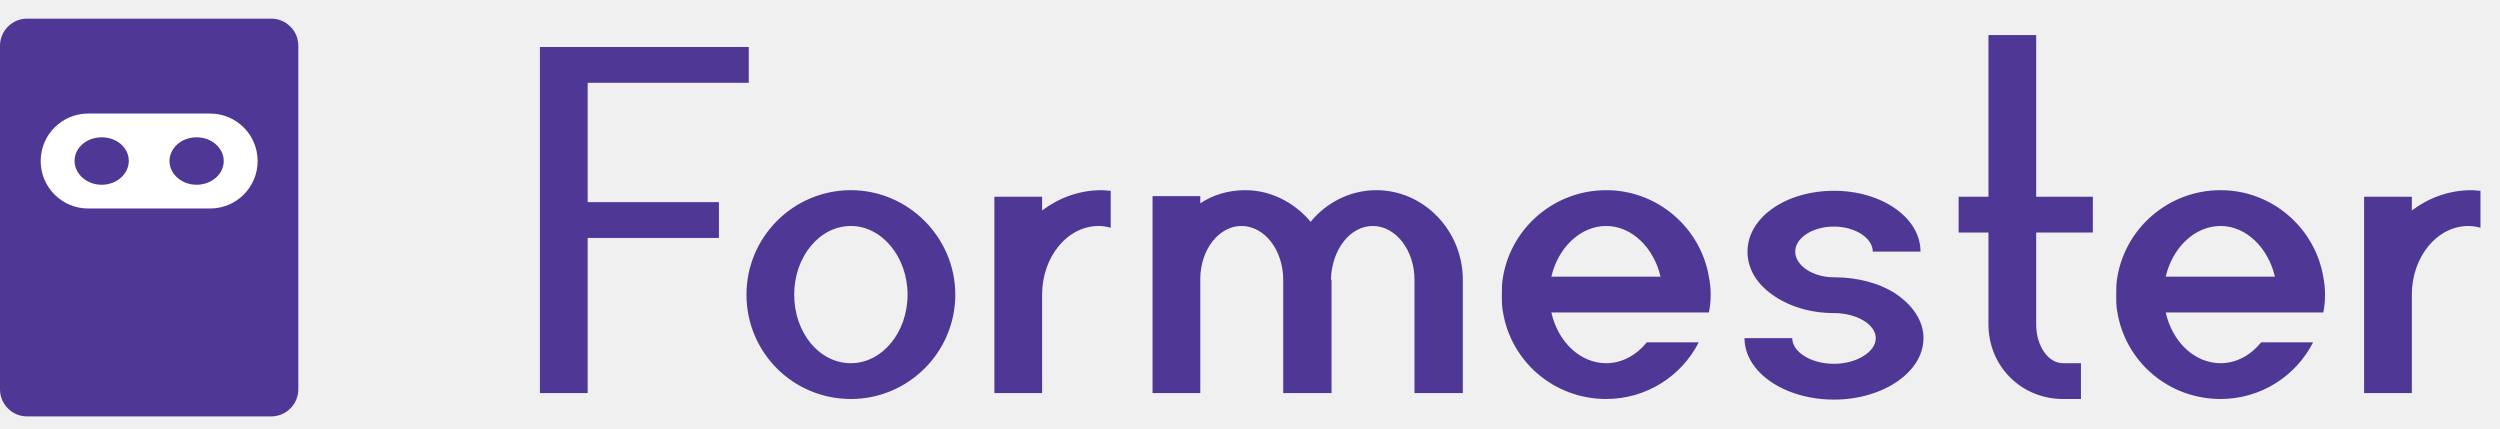
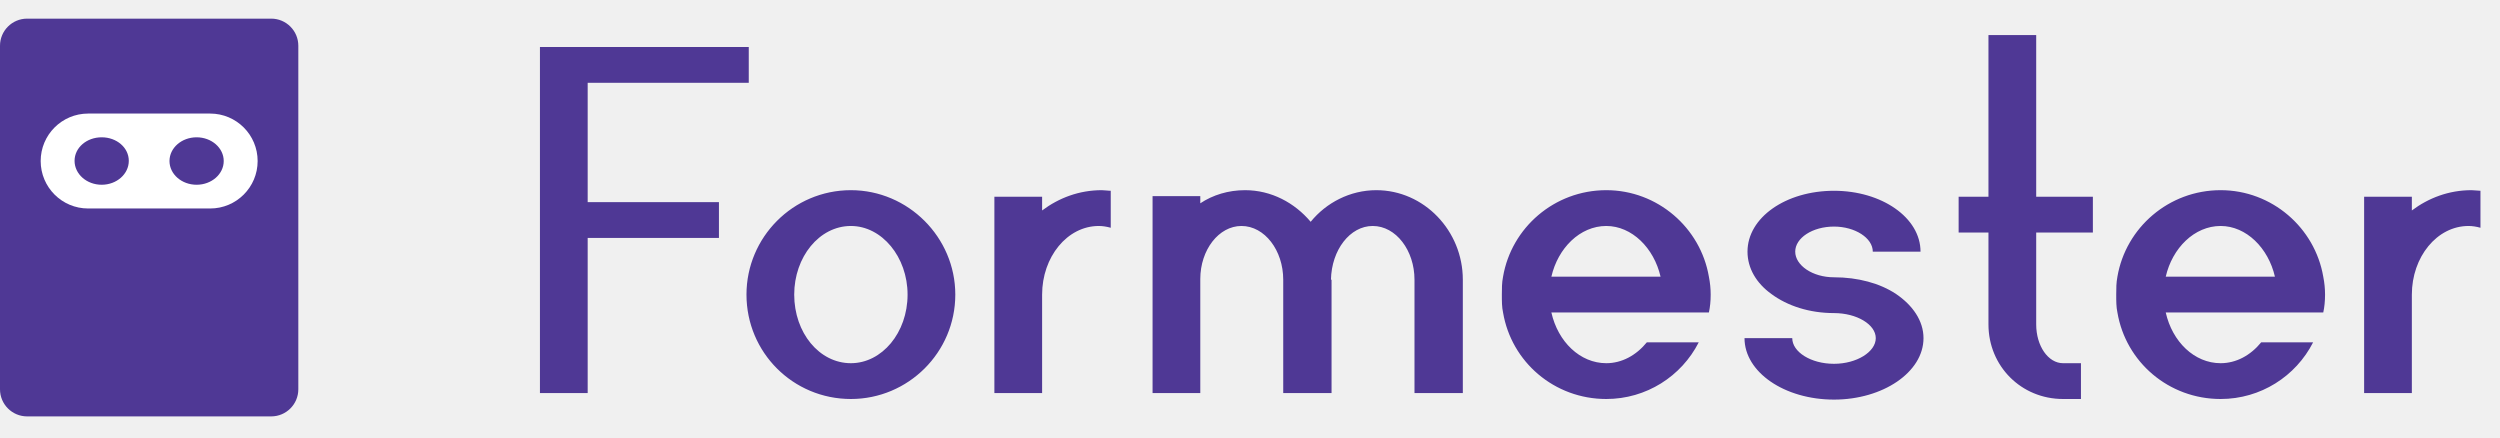
- <svg xmlns="http://www.w3.org/2000/svg" width="274" height="47" viewBox="0 0 274 47" fill="none">
-   <path d="M29.723 2.043H2.972C1.331 2.043 0 3.374 0 5.016V42.665C0 44.307 1.331 45.638 2.972 45.638H29.723C31.365 45.638 32.696 44.307 32.696 42.665V5.016C32.696 3.374 31.365 2.043 29.723 2.043Z" fill="#4F3895" />
-   <path d="M23.035 12.447H9.659C6.786 12.447 4.458 14.776 4.458 17.648V17.649C4.458 20.521 6.786 22.85 9.659 22.85H23.035C25.908 22.85 28.236 20.521 28.236 17.649V17.648C28.236 14.776 25.908 12.447 23.035 12.447Z" fill="white" />
-   <path d="M14.117 17.628C14.117 19.076 12.787 20.249 11.145 20.249C9.504 20.249 8.173 19.076 8.173 17.628C8.173 16.18 9.504 15.048 11.145 15.048C12.787 15.048 14.117 16.18 14.117 17.628Z" fill="#4F3895" />
-   <path d="M21.549 20.249C23.19 20.249 24.521 19.085 24.521 17.648C24.521 16.212 23.19 15.048 21.549 15.048C19.907 15.048 18.576 16.212 18.576 17.648C18.576 19.085 19.907 20.249 21.549 20.249Z" fill="#4F3895" />
-   <path d="M64.408 26.075H78.794V22.151H64.408V9.073H82.064V5.15H64.408H59.176V9.073V22.151V26.075V43.077H64.408V26.075ZM93.257 43.73C99.534 43.73 104.7 38.63 104.7 32.287C104.7 26.009 99.534 20.843 93.257 20.843C86.914 20.843 81.813 26.009 81.813 32.287C81.813 38.63 86.914 43.73 93.257 43.73ZM93.257 24.767C96.657 24.767 99.469 28.167 99.469 32.287C99.469 36.472 96.657 39.807 93.257 39.807C89.791 39.807 87.044 36.472 87.044 32.287C87.044 28.167 89.791 24.767 93.257 24.767ZM114.215 32.287C114.215 28.167 116.962 24.767 120.427 24.767C120.82 24.767 121.277 24.832 121.735 24.963V20.909C121.408 20.909 121.081 20.843 120.754 20.843C118.269 20.843 116.046 21.694 114.215 23.067V21.563H108.984V43.077H114.215V32.287ZM150.842 20.843C147.965 20.843 145.349 22.217 143.649 24.309C141.883 22.217 139.333 20.843 136.456 20.843C134.625 20.843 132.925 21.367 131.551 22.282V21.497H126.32V43.077H131.551V30.587C131.551 27.383 133.579 24.767 136.063 24.767C138.614 24.767 140.641 27.448 140.641 30.652V43.077H145.937V30.652H145.872C145.937 27.383 147.965 24.767 150.449 24.767C153 24.767 155.027 27.448 155.027 30.652V43.077H160.324V30.652C160.324 25.29 156.073 20.843 150.842 20.843ZM176.046 43.73C180.427 43.73 184.285 41.246 186.181 37.518H180.492C179.315 38.957 177.746 39.807 176.046 39.807C173.168 39.807 170.749 37.453 170.03 34.249H181.996H187.293C187.424 33.66 187.489 33.006 187.489 32.287C187.489 31.633 187.424 30.979 187.293 30.325C186.378 24.963 181.669 20.843 176.046 20.843C170.357 20.843 165.648 24.963 164.733 30.325C164.602 30.979 164.602 31.633 164.602 32.287C164.602 33.006 164.602 33.66 164.733 34.249C165.648 39.676 170.357 43.73 176.046 43.73ZM176.046 24.767C178.858 24.767 181.277 27.186 181.996 30.325H170.03C170.749 27.186 173.168 24.767 176.046 24.767ZM207.807 32.222C206.042 31.044 203.622 30.391 201.007 30.391C198.653 30.391 196.756 29.083 196.756 27.579C196.756 26.075 198.653 24.832 201.007 24.832C203.295 24.832 205.257 26.075 205.257 27.579H210.489C210.489 23.852 206.238 20.909 201.007 20.909C195.71 20.909 191.525 23.852 191.525 27.579C191.525 29.41 192.506 31.044 194.141 32.222C195.906 33.529 198.326 34.314 201.007 34.314C203.492 34.314 205.584 35.556 205.584 37.06C205.584 38.565 203.492 39.872 201.007 39.872C198.457 39.872 196.429 38.565 196.429 37.06H191.198C191.198 40.788 195.579 43.796 201.007 43.796C206.369 43.796 210.815 40.788 210.815 37.06C210.815 35.164 209.638 33.464 207.807 32.222ZM223.166 3.842H217.935V21.563H214.665V25.486H217.935V35.556C217.935 40.134 221.531 43.73 226.109 43.73H228.071V39.807H226.109C224.474 39.807 223.166 37.911 223.166 35.556V25.486H229.378V21.563H223.166V3.842ZM243.38 43.73C247.762 43.73 251.62 41.246 253.516 37.518H247.827C246.65 38.957 245.081 39.807 243.38 39.807C240.503 39.807 238.084 37.453 237.364 34.249H249.331H254.628C254.758 33.66 254.824 33.006 254.824 32.287C254.824 31.633 254.758 30.979 254.628 30.325C253.712 24.963 249.004 20.843 243.38 20.843C237.691 20.843 232.983 24.963 232.068 30.325C231.937 30.979 231.937 31.633 231.937 32.287C231.937 33.006 231.937 33.66 232.068 34.249C232.983 39.676 237.691 43.73 243.38 43.73ZM243.38 24.767C246.192 24.767 248.612 27.186 249.331 30.325H237.364C238.084 27.186 240.503 24.767 243.38 24.767ZM264.338 32.287C264.338 28.167 267.085 24.767 270.55 24.767C270.943 24.767 271.401 24.832 271.858 24.963V20.909C271.531 20.909 271.204 20.843 270.877 20.843C268.393 20.843 266.169 21.694 264.338 23.067V21.563H259.107V43.077H264.338V32.287Z" fill="#4F3895" />
+ <svg xmlns="http://www.w3.org/2000/svg" width="200" height="35" viewBox="0 0 200 35" fill="none">
+   <path d="M21.696 1.491H2.17C0.971 1.491 0 2.463 0 3.661V31.142C0 32.341 0.971 33.312 2.17 33.312H21.696C22.894 33.312 23.866 32.341 23.866 31.142V3.661C23.866 2.463 22.894 1.491 21.696 1.491Z" fill="#4F3895" />
+   <path d="M16.814 9.085H7.051C4.954 9.085 3.254 10.785 3.254 12.882V12.882C3.254 14.979 4.954 16.679 7.051 16.679H16.814C18.911 16.679 20.611 14.979 20.611 12.882V12.882C20.611 10.785 18.911 9.085 16.814 9.085Z" fill="white" />
+   <path d="M10.304 12.867C10.304 13.924 9.333 14.78 8.134 14.78C6.936 14.78 5.965 13.924 5.965 12.867C5.965 11.81 6.936 10.984 8.134 10.984C9.333 10.984 10.304 11.81 10.304 12.867Z" fill="#4F3895" />
+   <path d="M15.728 14.78C16.926 14.78 17.898 13.93 17.898 12.882C17.898 11.834 16.926 10.984 15.728 10.984C14.53 10.984 13.559 11.834 13.559 12.882C13.559 13.93 14.53 14.78 15.728 14.78Z" fill="#4F3895" />
+   <path d="M47.014 19.033H57.515V16.169H47.014V6.623H59.901V3.759H47.014H43.195V6.623V16.169V19.033V31.443H47.014V19.033ZM68.071 31.92C72.653 31.92 76.424 28.197 76.424 23.567C76.424 18.985 72.653 15.214 68.071 15.214C63.441 15.214 59.718 18.985 59.718 23.567C59.718 28.197 63.441 31.92 68.071 31.92ZM68.071 18.078C70.553 18.078 72.606 20.56 72.606 23.567C72.606 26.622 70.553 29.056 68.071 29.056C65.542 29.056 63.537 26.622 63.537 23.567C63.537 20.56 65.542 18.078 68.071 18.078ZM83.369 23.567C83.369 20.56 85.374 18.078 87.904 18.078C88.191 18.078 88.524 18.126 88.859 18.221V15.262C88.62 15.262 88.381 15.214 88.142 15.214C86.329 15.214 84.706 15.835 83.369 16.837V15.739H79.551V31.443H83.369V23.567ZM110.104 15.214C108.004 15.214 106.095 16.217 104.854 17.744C103.565 16.217 101.704 15.214 99.604 15.214C98.267 15.214 97.026 15.596 96.023 16.264V15.691H92.205V31.443H96.023V22.326C96.023 19.987 97.504 18.078 99.317 18.078C101.179 18.078 102.658 20.035 102.658 22.374V31.443H106.524V22.374H106.477C106.524 19.987 108.004 18.078 109.818 18.078C111.68 18.078 113.159 20.035 113.159 22.374V31.443H117.026V22.374C117.026 18.46 113.923 15.214 110.104 15.214ZM128.502 31.92C131.699 31.92 134.515 30.106 135.899 27.386H131.747C130.888 28.436 129.742 29.056 128.502 29.056C126.401 29.056 124.635 27.338 124.11 24.999H132.845H136.711C136.807 24.57 136.854 24.092 136.854 23.567C136.854 23.09 136.807 22.613 136.711 22.135C136.043 18.221 132.606 15.214 128.502 15.214C124.349 15.214 120.912 18.221 120.244 22.135C120.148 22.613 120.148 23.09 120.148 23.567C120.148 24.092 120.148 24.57 120.244 24.999C120.912 28.961 124.349 31.92 128.502 31.92ZM128.502 18.078C130.554 18.078 132.32 19.844 132.845 22.135H124.11C124.635 19.844 126.401 18.078 128.502 18.078ZM151.685 23.519C150.396 22.66 148.63 22.183 146.721 22.183C145.003 22.183 143.618 21.228 143.618 20.131C143.618 19.033 145.003 18.126 146.721 18.126C148.391 18.126 149.823 19.033 149.823 20.131H153.642C153.642 17.41 150.539 15.262 146.721 15.262C142.855 15.262 139.8 17.41 139.8 20.131C139.8 21.467 140.516 22.66 141.71 23.519C142.998 24.474 144.764 25.047 146.721 25.047C148.535 25.047 150.062 25.954 150.062 27.052C150.062 28.149 148.535 29.104 146.721 29.104C144.86 29.104 143.38 28.149 143.38 27.052H139.561C139.561 29.772 142.759 31.968 146.721 31.968C150.635 31.968 153.88 29.772 153.88 27.052C153.88 25.667 153.021 24.426 151.685 23.519ZM162.896 2.804H159.077V15.739H156.691V18.603H159.077V25.954C159.077 29.295 161.702 31.92 165.044 31.92H166.476V29.056H165.044C163.85 29.056 162.896 27.672 162.896 25.954V18.603H167.43V15.739H162.896V2.804ZM177.65 31.92C180.849 31.92 183.665 30.106 185.049 27.386H180.896C180.037 28.436 178.892 29.056 177.65 29.056C175.55 29.056 173.785 27.338 173.259 24.999H181.994H185.861C185.956 24.57 186.004 24.092 186.004 23.567C186.004 23.09 185.956 22.613 185.861 22.135C185.192 18.221 181.756 15.214 177.65 15.214C173.498 15.214 170.061 18.221 169.393 22.135C169.298 22.613 169.298 23.09 169.298 23.567C169.298 24.092 169.298 24.57 169.393 24.999C170.061 28.961 173.498 31.92 177.65 31.92ZM177.65 18.078C179.703 18.078 181.469 19.844 181.994 22.135H173.259C173.785 19.844 175.55 18.078 177.65 18.078ZM192.948 23.567C192.948 20.56 194.953 18.078 197.483 18.078C197.769 18.078 198.104 18.126 198.437 18.221V15.262C198.199 15.262 197.96 15.214 197.721 15.214C195.908 15.214 194.285 15.835 192.948 16.837V15.739H189.13V31.443H192.948V23.567Z" fill="#4F3895" />
</svg>
